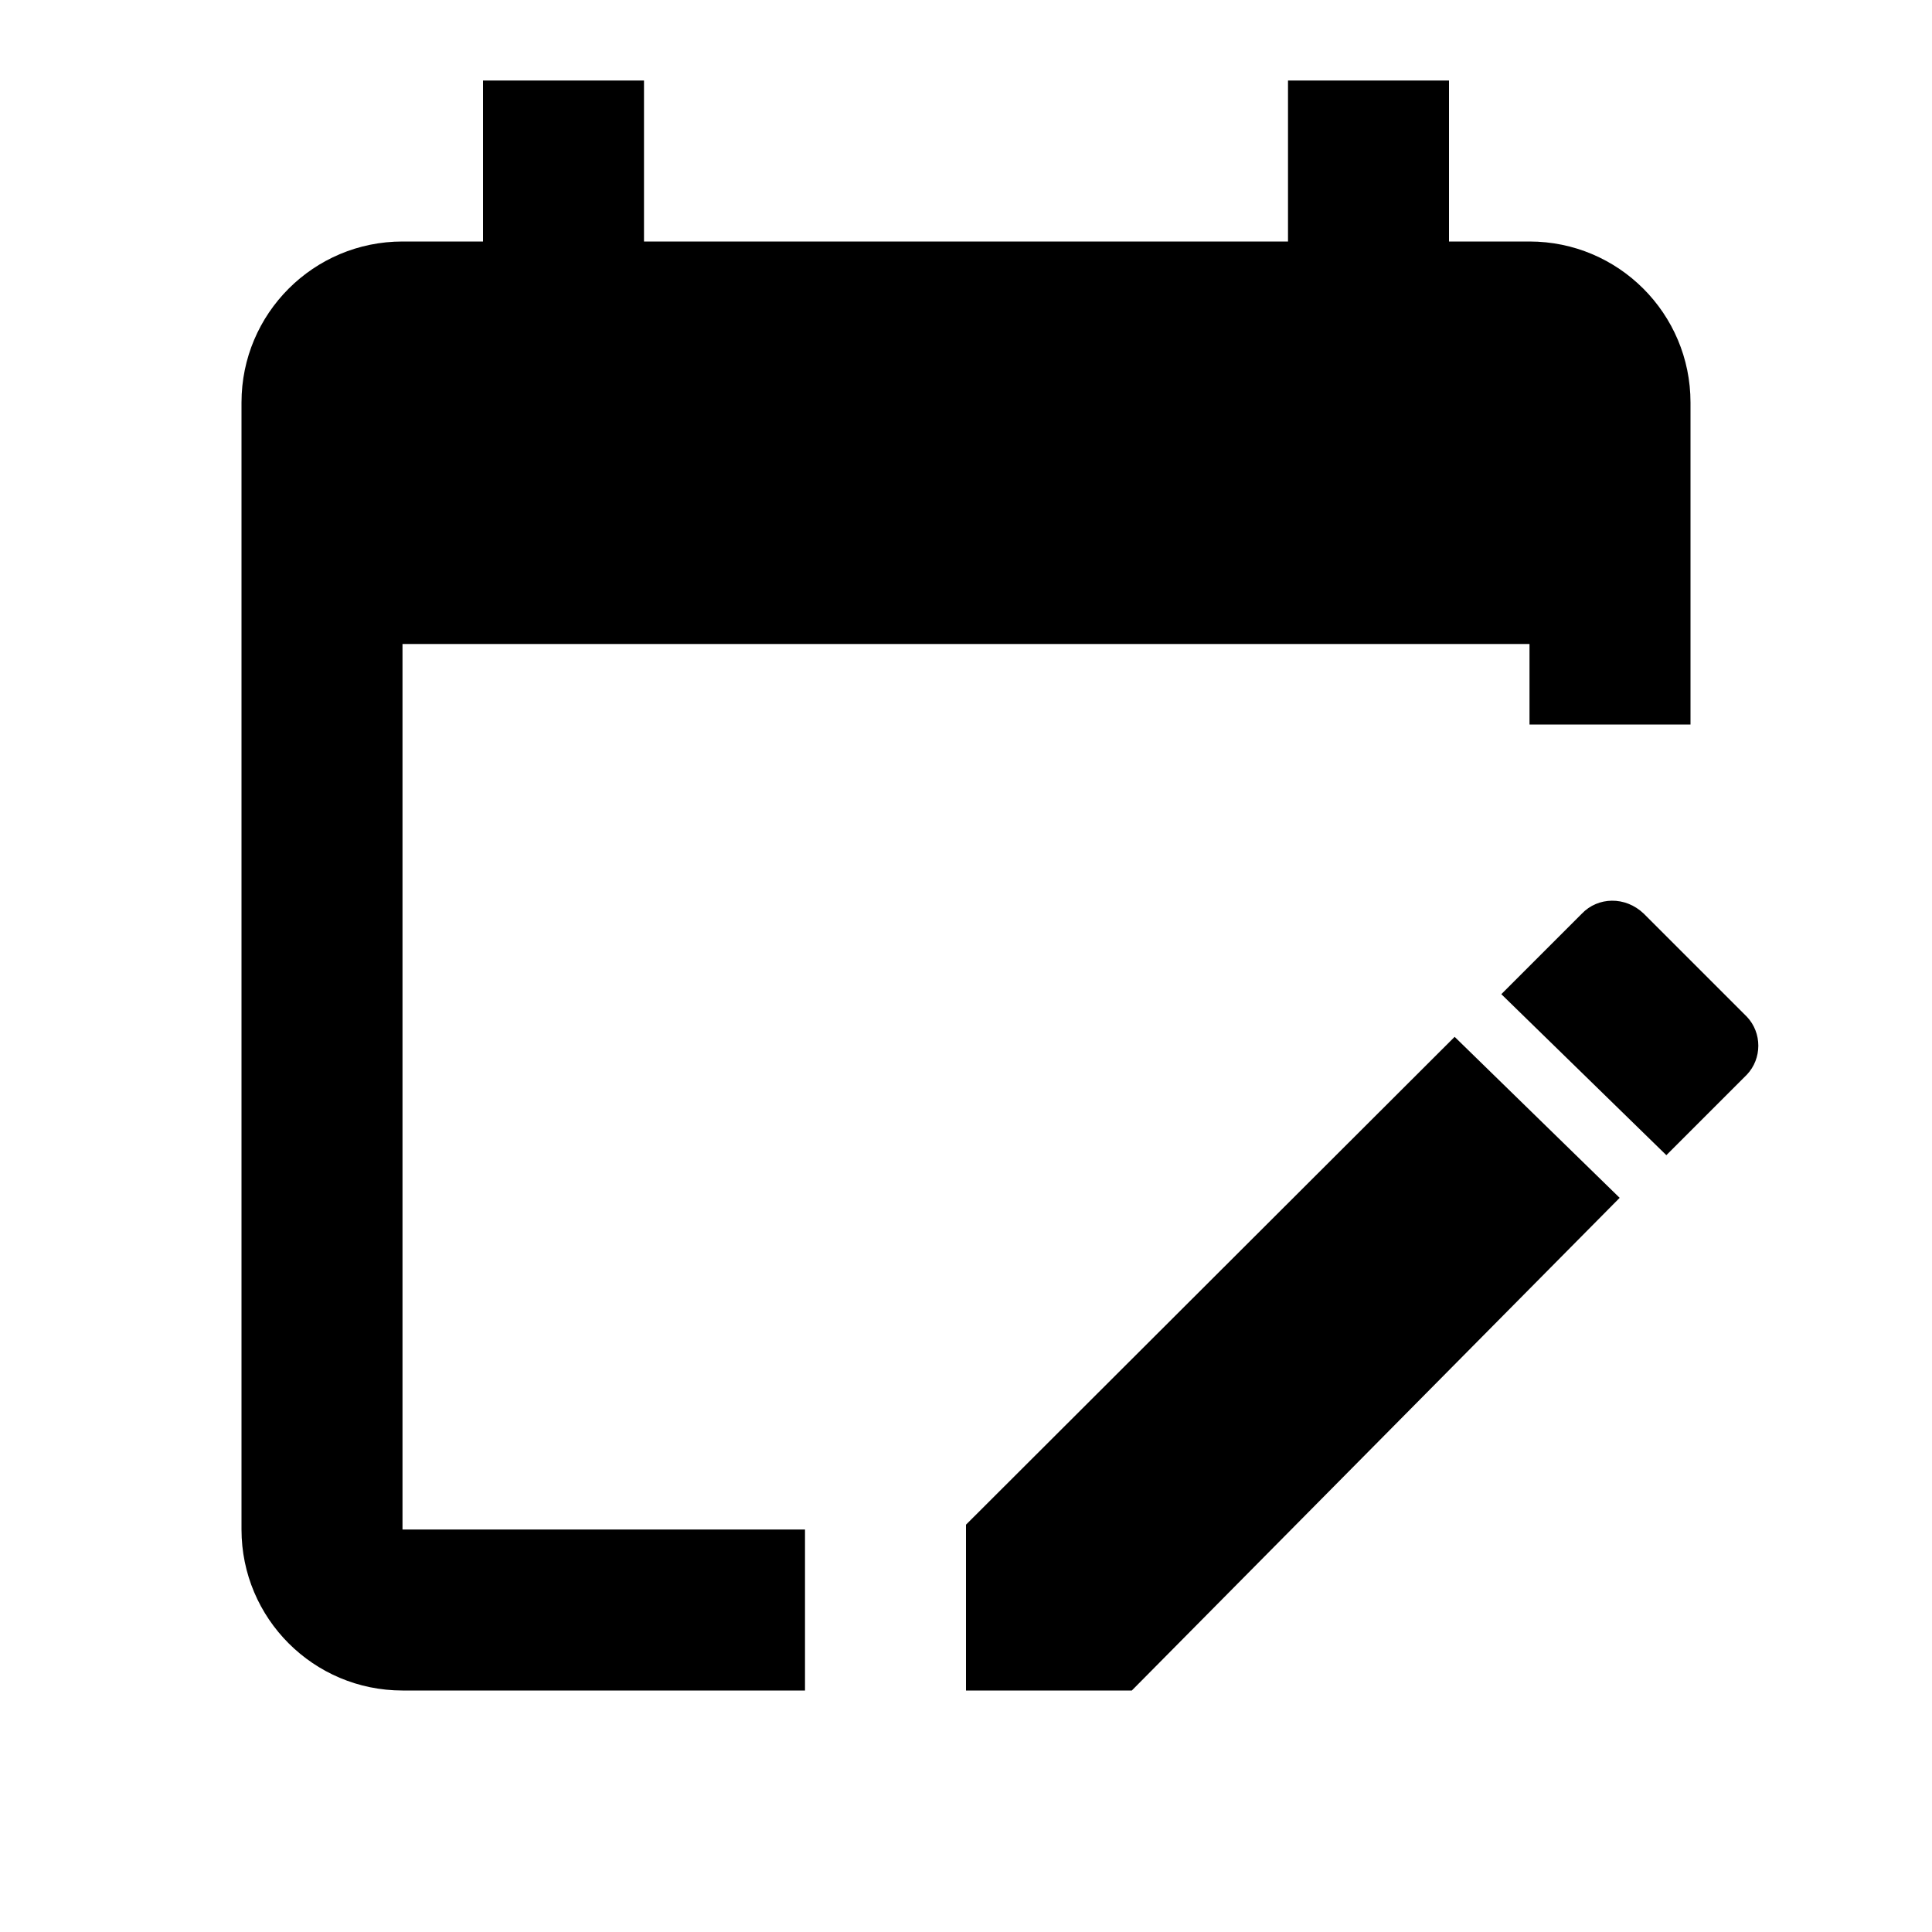
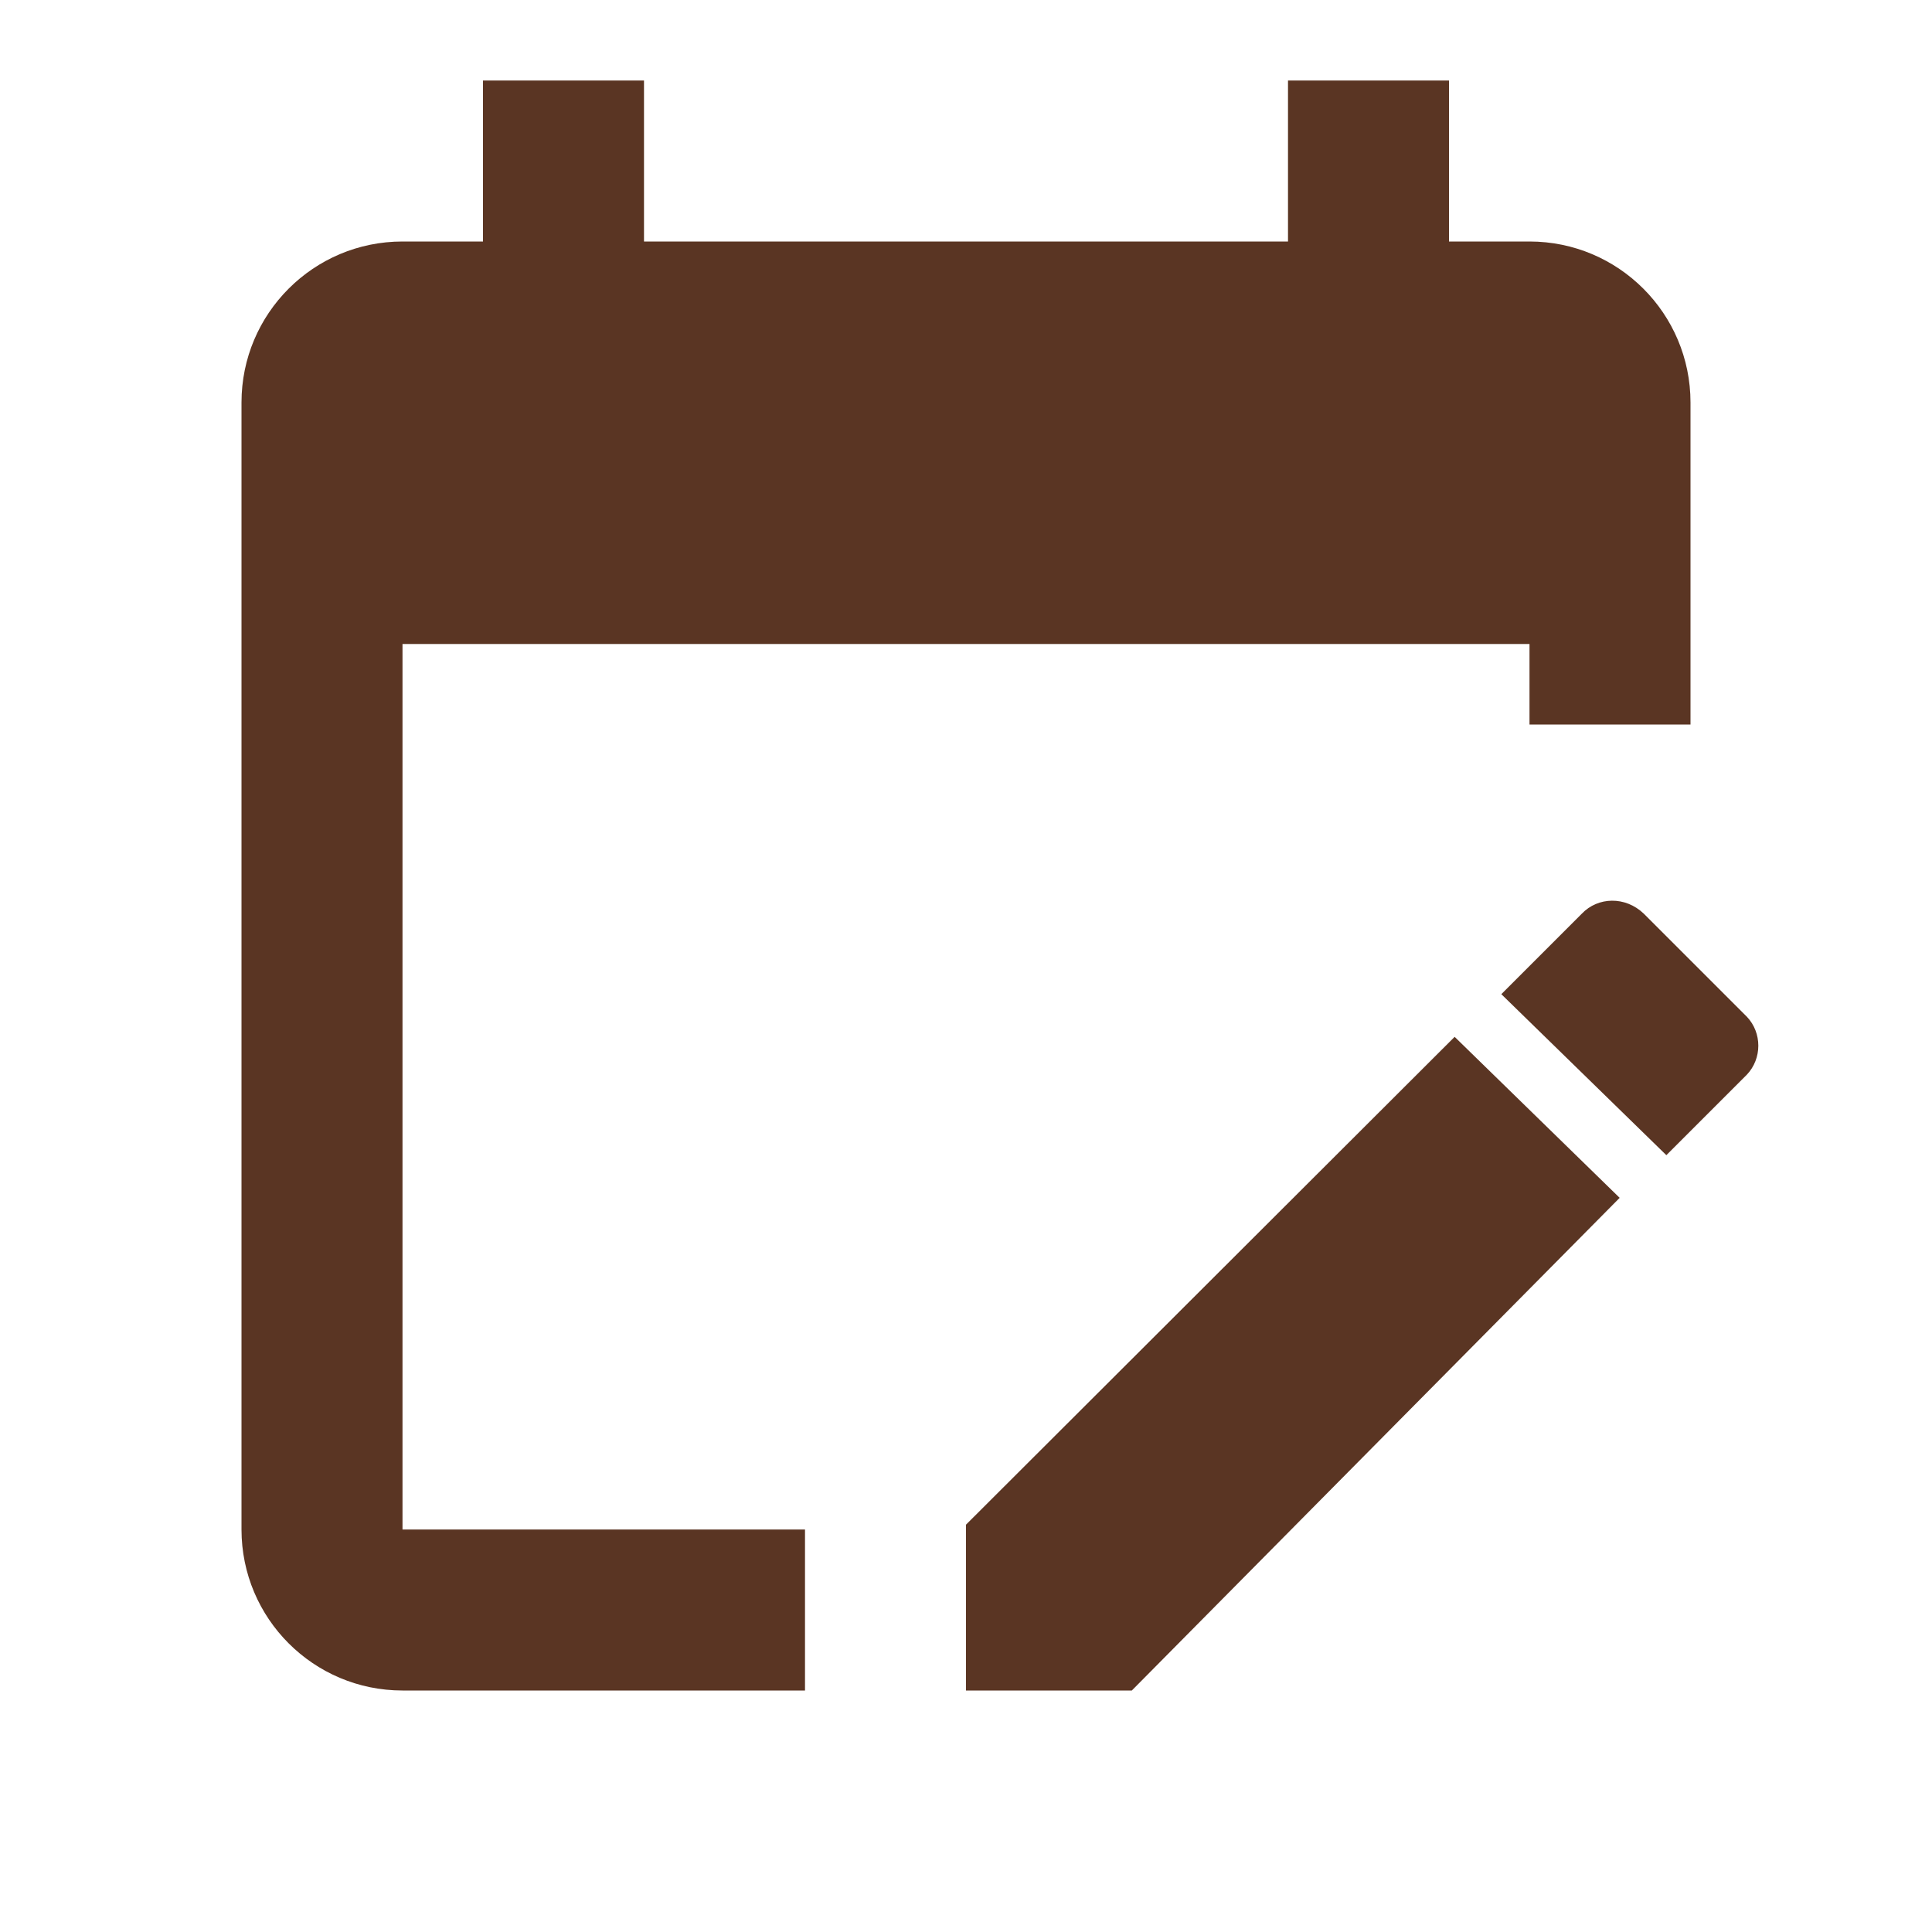
<svg xmlns="http://www.w3.org/2000/svg" viewBox="0 0 24 24">
-   <path d="M19,3H18V1H16V3H8V1H6V3H5A2,2 0 0,0 3,5V19A2,2 0 0,0 5,21H10V19H5V8H19V9H21V5A2,2 0 0,0 19,3M21.7,13.35L20.7,14.35L18.65,12.35L19.65,11.35C19.85,11.14 20.19,11.13 20.42,11.35L21.7,12.63C21.89,12.83 21.89,13.15 21.7,13.35M12,18.94L18.07,12.88L20.12,14.88L14.06,21H12V18.94Z" />
+   <path d="M19,3H18V1H16V3H8V1H6V3H5A2,2 0 0,0 3,5V19A2,2 0 0,0 5,21H10V19H5V8H19V9H21V5A2,2 0 0,0 19,3M21.7,13.35L20.7,14.35L18.65,12.35L19.65,11.35C19.85,11.14 20.19,11.13 20.42,11.35L21.7,12.63C21.89,12.83 21.89,13.15 21.7,13.35M12,18.94L18.07,12.88L20.12,14.88L14.06,21H12V18.94Z" fill="#5a3523" />
</svg>
